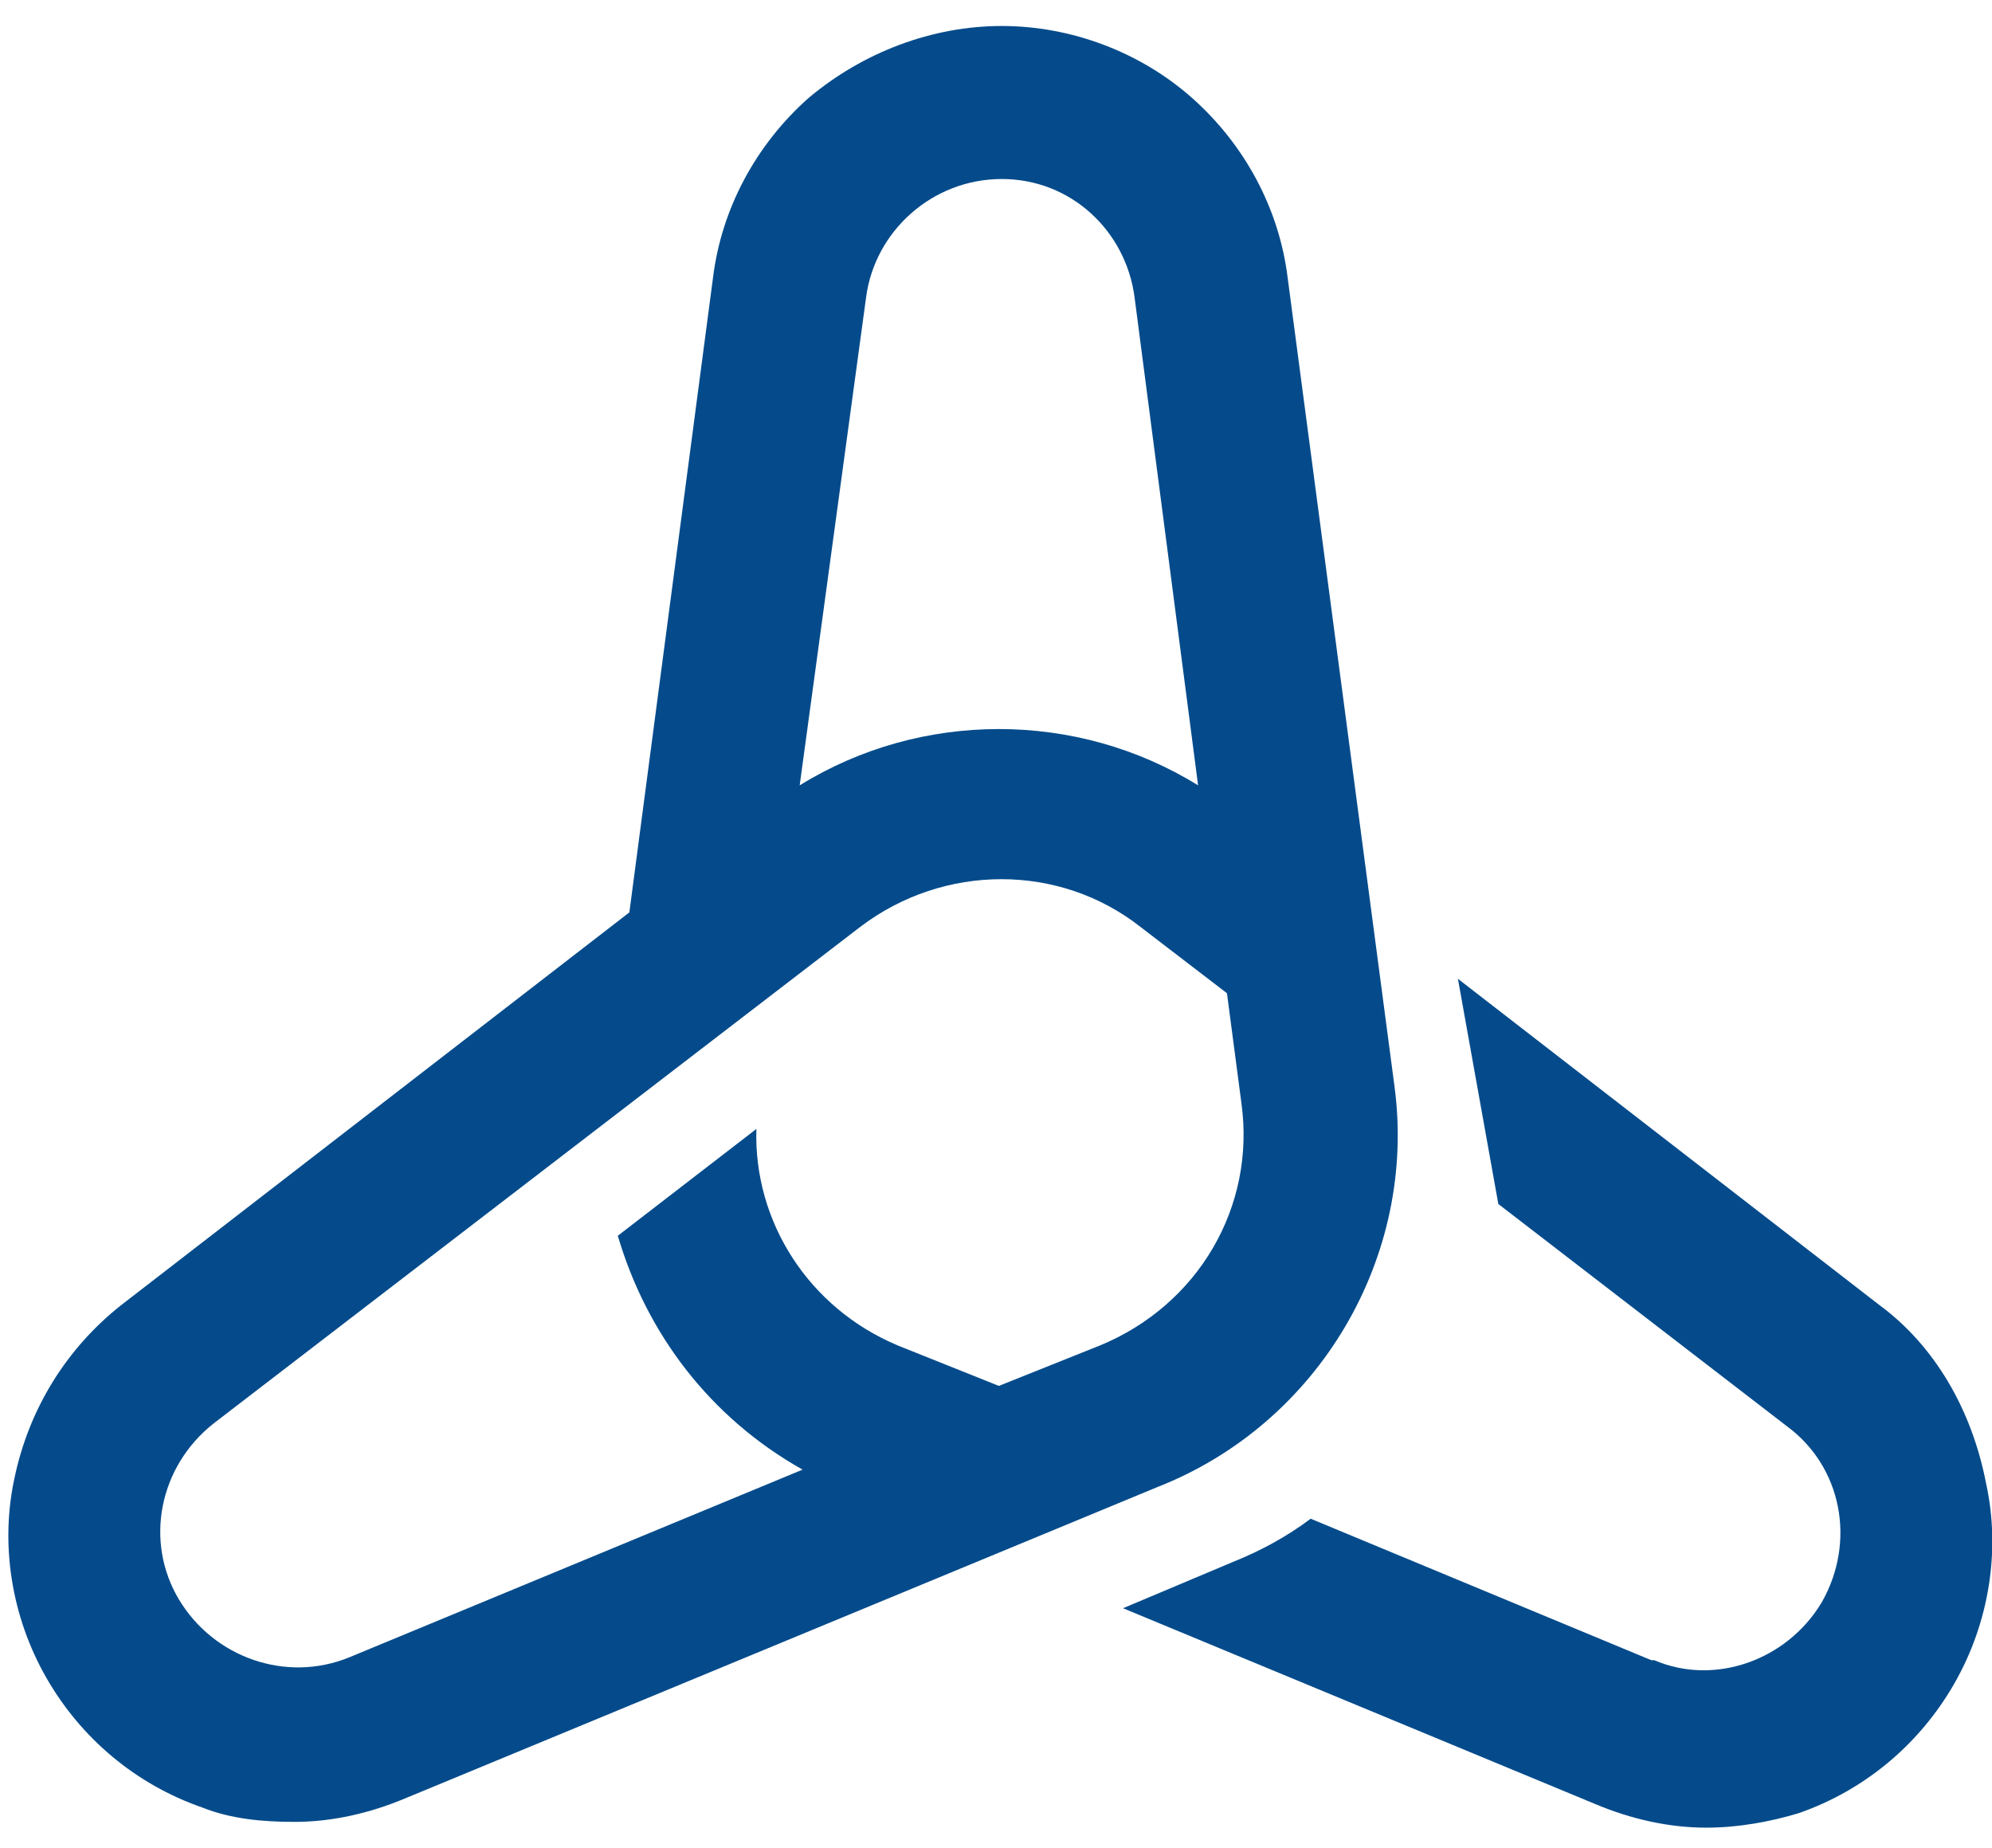
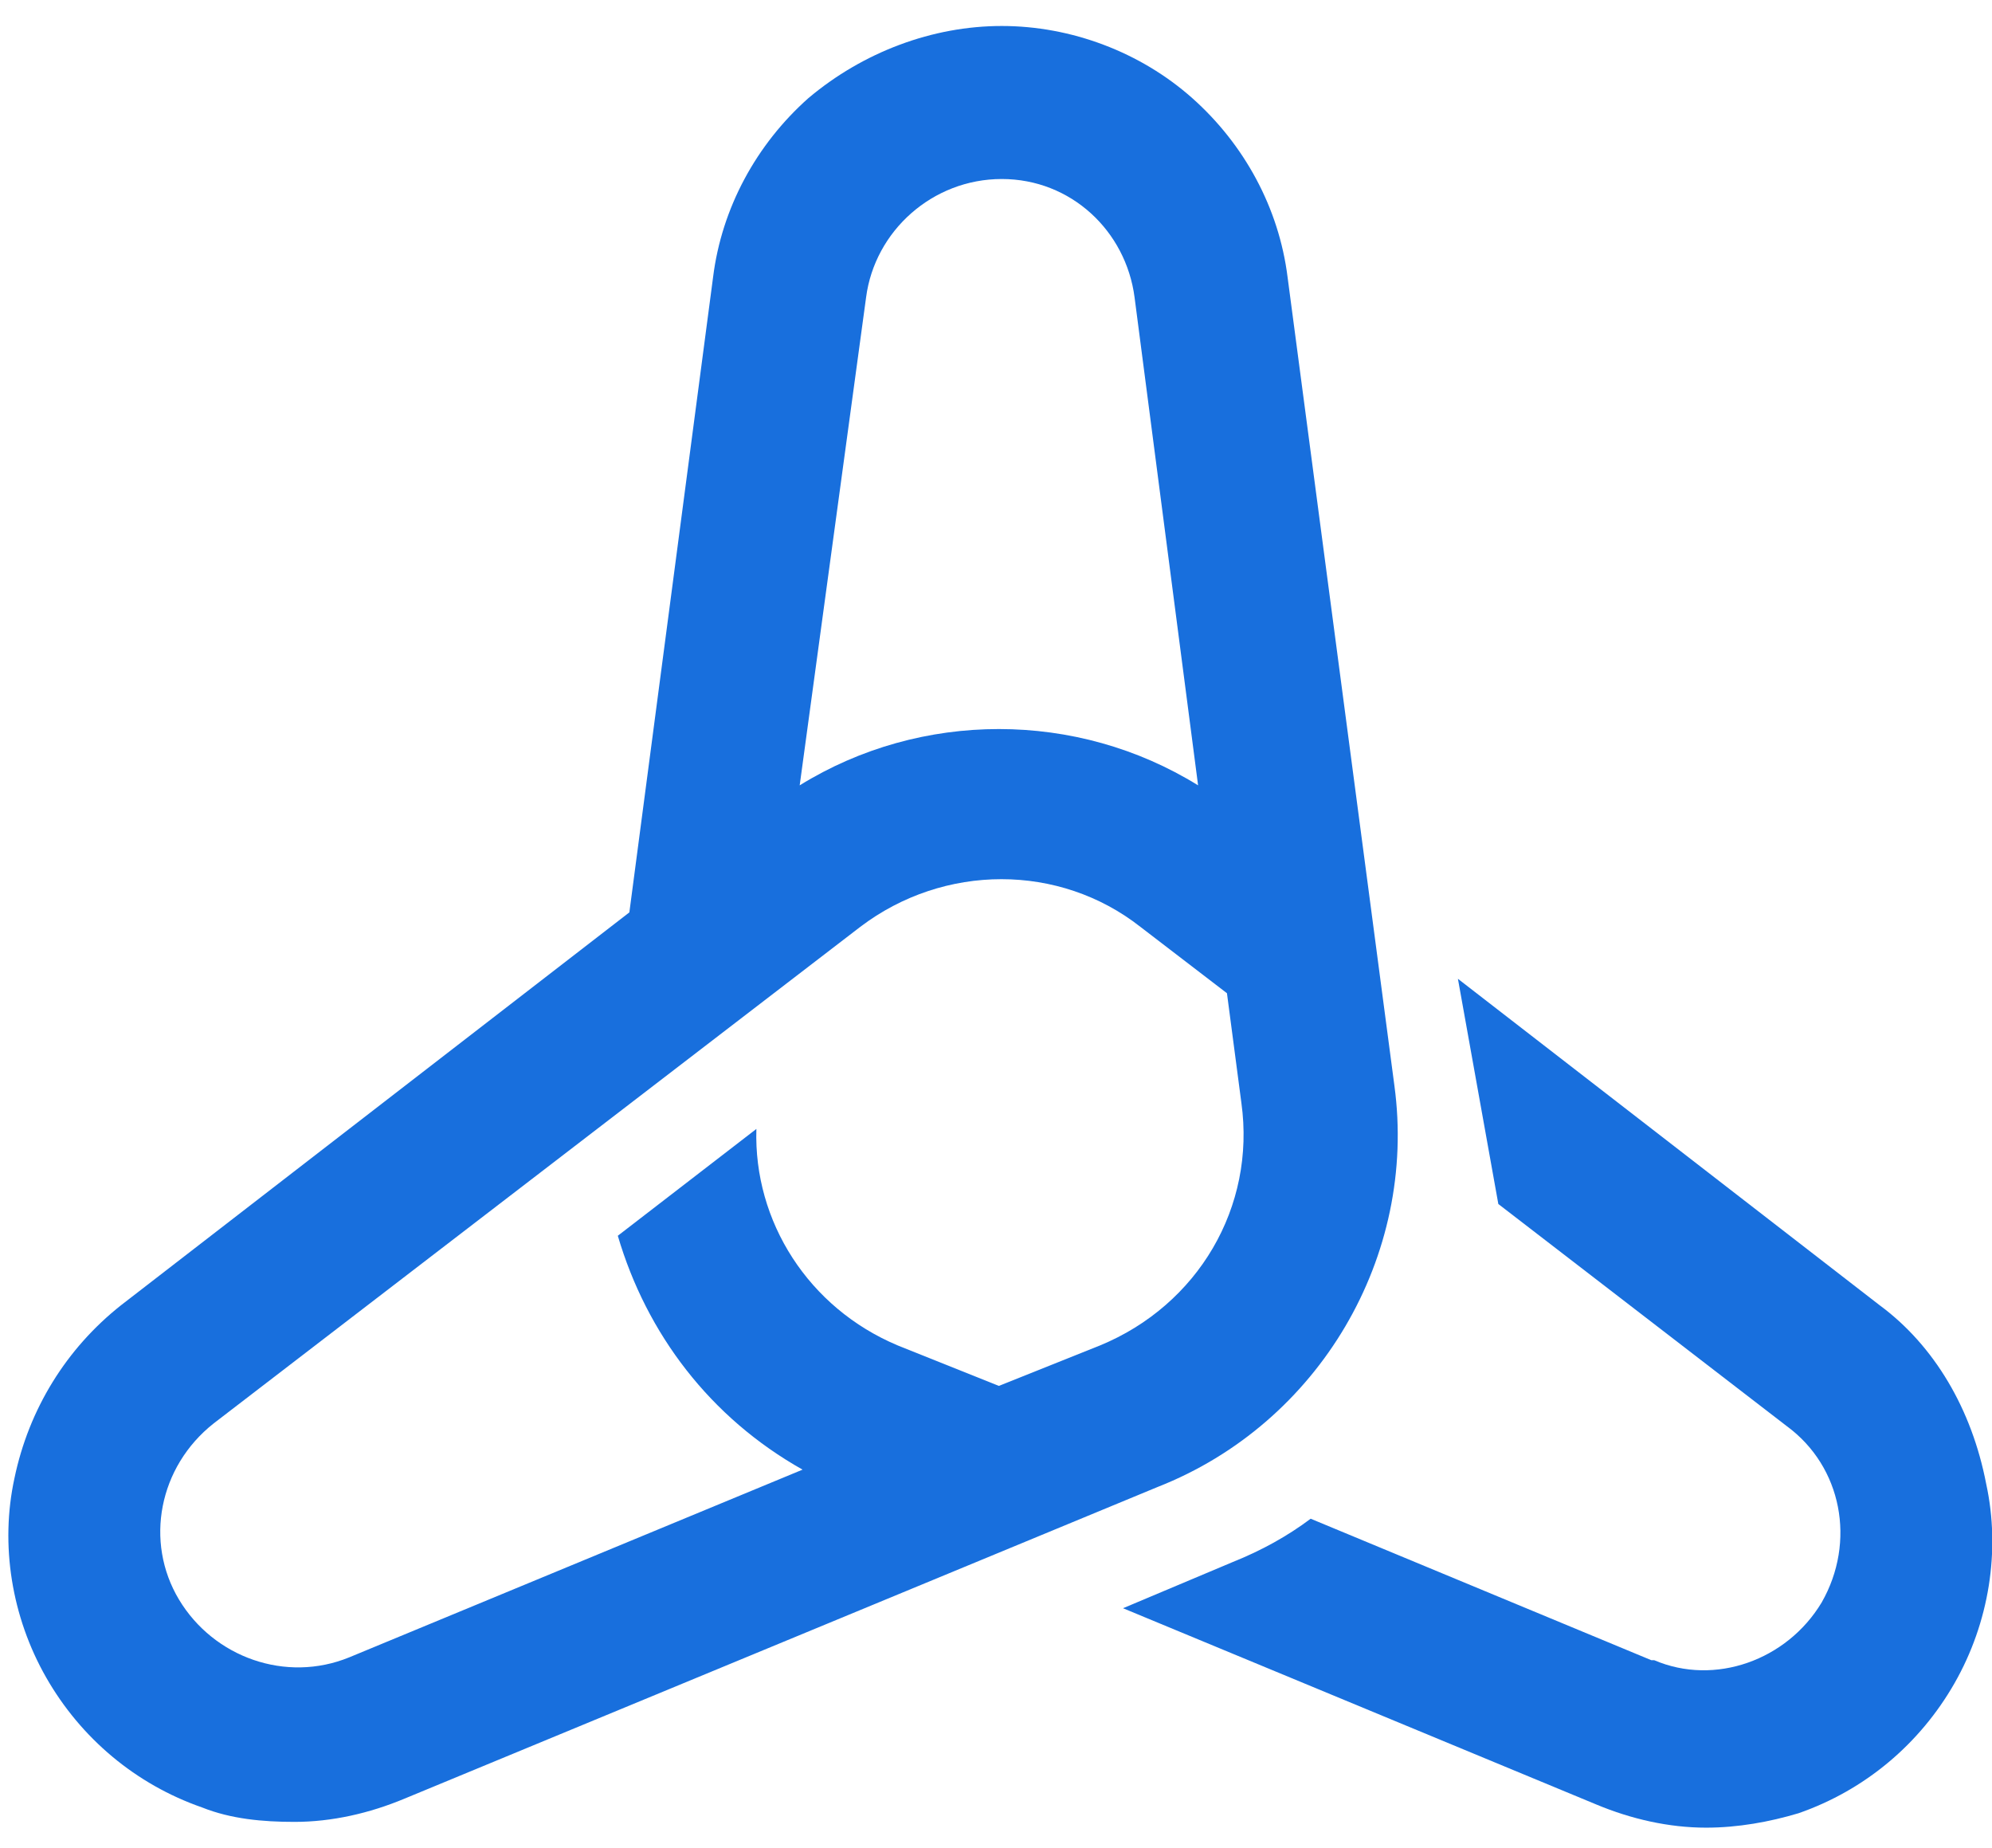
<svg xmlns="http://www.w3.org/2000/svg" width="69" height="64" viewBox="0 0 69 64">
-   <g fill="#054B8B">
+   <g fill="#186FDD">
    <path d="M65.1,45.2 L50.5,33.9 L51.9,41.7 L61.9,49.4 C63.8,50.8 64.3,53.4 63.1,55.5 C61.9,57.5 59.4,58.4 57.3,57.5 L57.2,57.5 L45.4,52.6 C44.6,53.2 43.7,53.7 42.7,54.1 L38.9,55.7 L55.3,62.5 C56.5,63 57.8,63.3 59.1,63.3 C60.2,63.3 61.3,63.1 62.3,62.8 C64.6,62 66.5,60.4 67.7,58.3 C68.9,56.2 69.3,53.7 68.8,51.4 C68.3,48.8 67,46.6 65.1,45.2 Z" />
-     <path d="M48.3,37.6 L44.6,9.6 C44.3,7.2 43.1,5 41.3,3.4 C39.5,1.8 37.1,0.9 34.7,0.9 C32.3,0.9 29.9,1.8 28,3.4 C26.2,5 25,7.2 24.7,9.6 L21.8,31.6 L4.2,45.2 C2.3,46.7 1,48.8 0.5,51.2 C-1.33226763e-15,53.5 0.4,56 1.6,58.1 C2.8,60.2 4.7,61.8 7,62.6 C8,63 9.1,63.1 10.2,63.1 C11.5,63.1 12.8,62.8 14,62.3 L40.1,51.5 C45.7,49.3 49.1,43.5 48.3,37.6 Z M30,10.3 C30.3,8 32.3,6.2 34.7,6.2 C37.1,6.2 39,8 39.3,10.3 L41.5,27.2 C37.3,24.6 31.9,24.6 27.7,27.2 L30,10.3 Z M12.1,57.4 C9.9,58.3 7.4,57.4 6.2,55.4 C5,53.4 5.5,50.8 7.4,49.3 L29.8,32.1 C32.7,29.9 36.7,29.9 39.5,32.1 L42.5,34.4 L43,38.2 C43.5,41.8 41.5,45.2 38.1,46.6 L34.6,48 L31.1,46.6 C28,45.3 26.1,42.3 26.2,39.1 L21.4,42.8 C22.4,46.2 24.6,49.1 27.8,50.9 L12.1,57.4 Z" />
+     <path d="M48.3,37.6 L44.6,9.6 C44.3,7.2 43.1,5 41.3,3.4 C39.5,1.8 37.1,0.9 34.7,0.9 C32.3,0.9 29.9,1.8 28,3.4 C26.2,5 25,7.2 24.7,9.6 L21.8,31.6 L4.2,45.2 C2.3,46.7 1,48.8 0.5,51.2 C-1.55431223e-15,53.5 0.4,56 1.6,58.1 C2.8,60.2 4.7,61.8 7,62.6 C8,63 9.1,63.1 10.2,63.1 C11.5,63.1 12.8,62.8 14,62.3 L40.1,51.5 C45.7,49.3 49.1,43.5 48.3,37.6 Z M30,10.3 C30.3,8 32.3,6.2 34.7,6.2 C37.1,6.2 39,8 39.3,10.3 L41.5,27.2 C37.3,24.6 31.9,24.6 27.7,27.2 L30,10.3 Z M12.1,57.4 C9.9,58.3 7.4,57.4 6.2,55.4 C5,53.4 5.5,50.8 7.4,49.3 L29.8,32.1 C32.7,29.9 36.7,29.9 39.5,32.1 L42.5,34.4 L43,38.2 C43.5,41.8 41.5,45.2 38.1,46.6 L34.6,48 L31.1,46.6 C28,45.3 26.1,42.3 26.2,39.1 L21.4,42.8 C22.4,46.2 24.6,49.1 27.8,50.9 L12.1,57.4 Z" />
  </g>
</svg>
